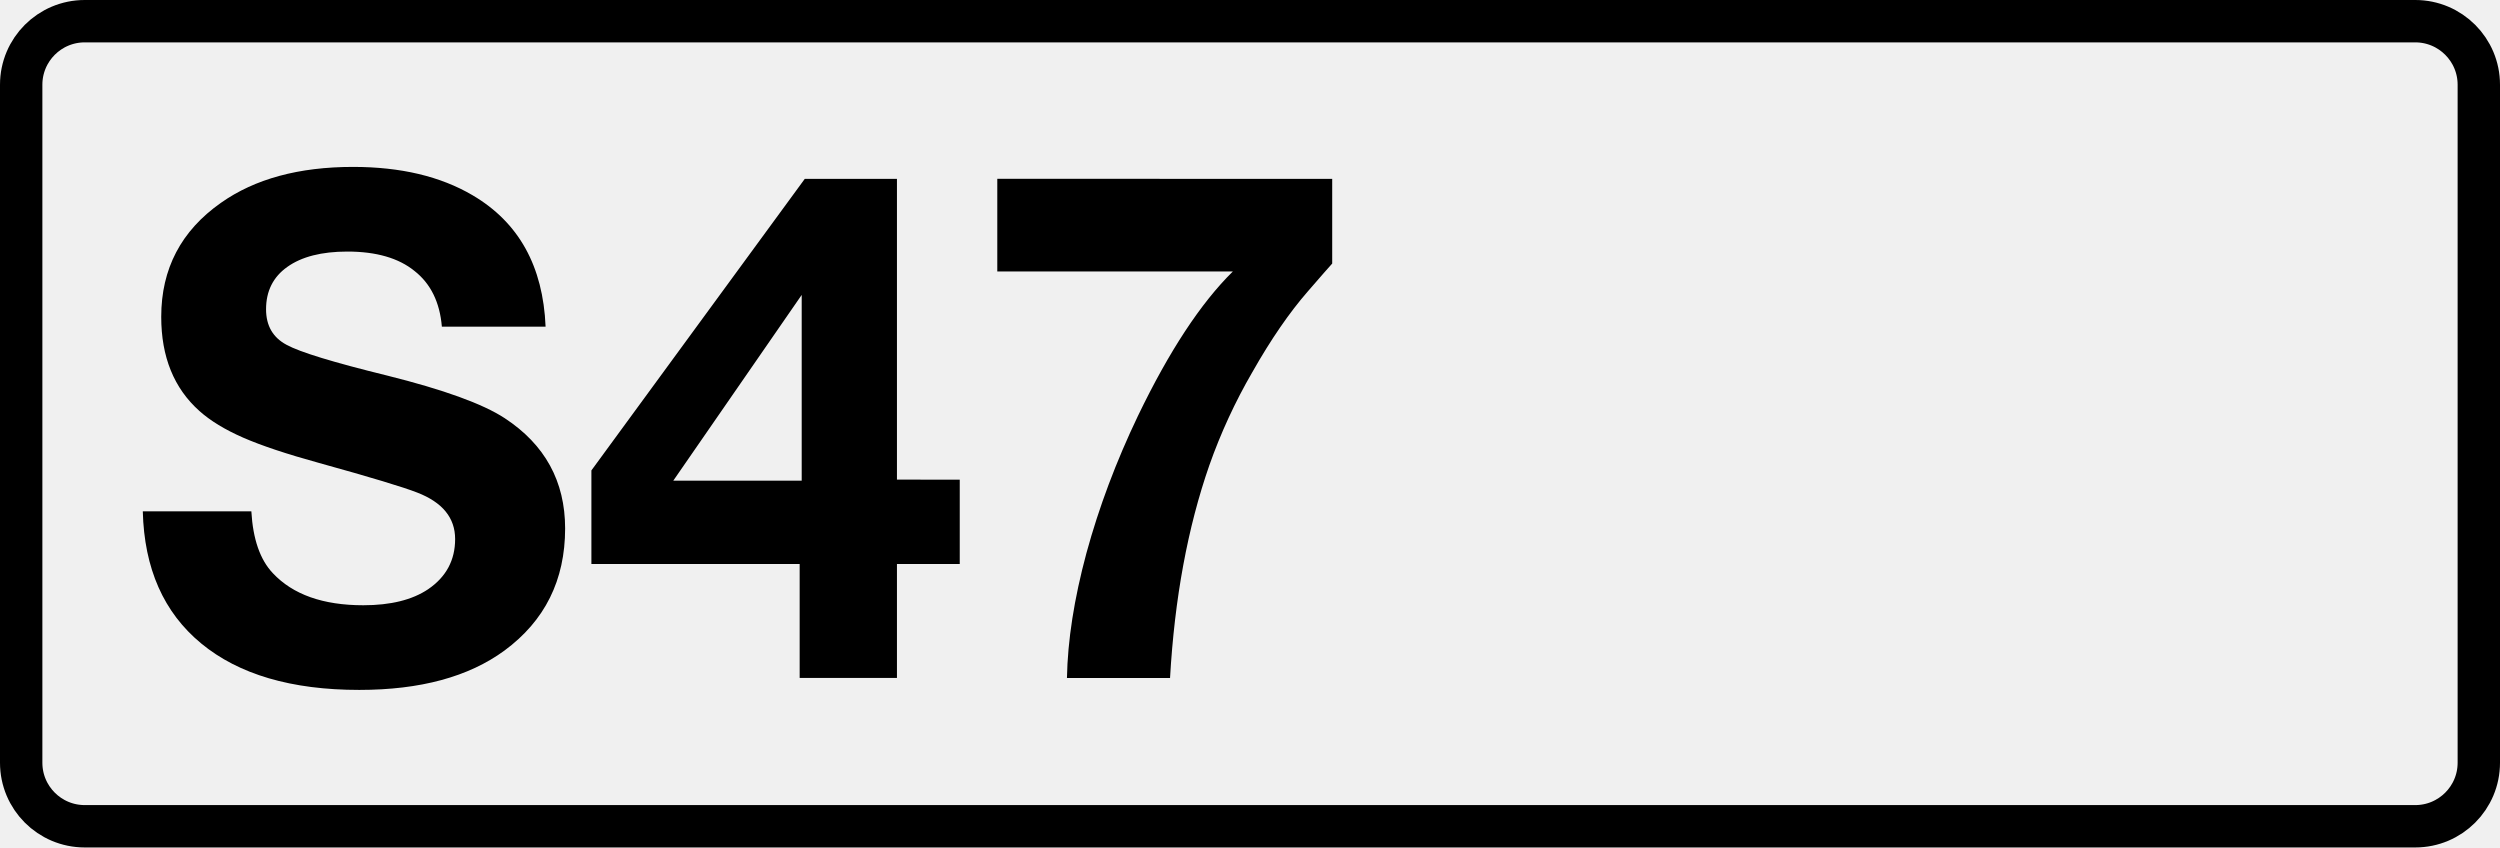
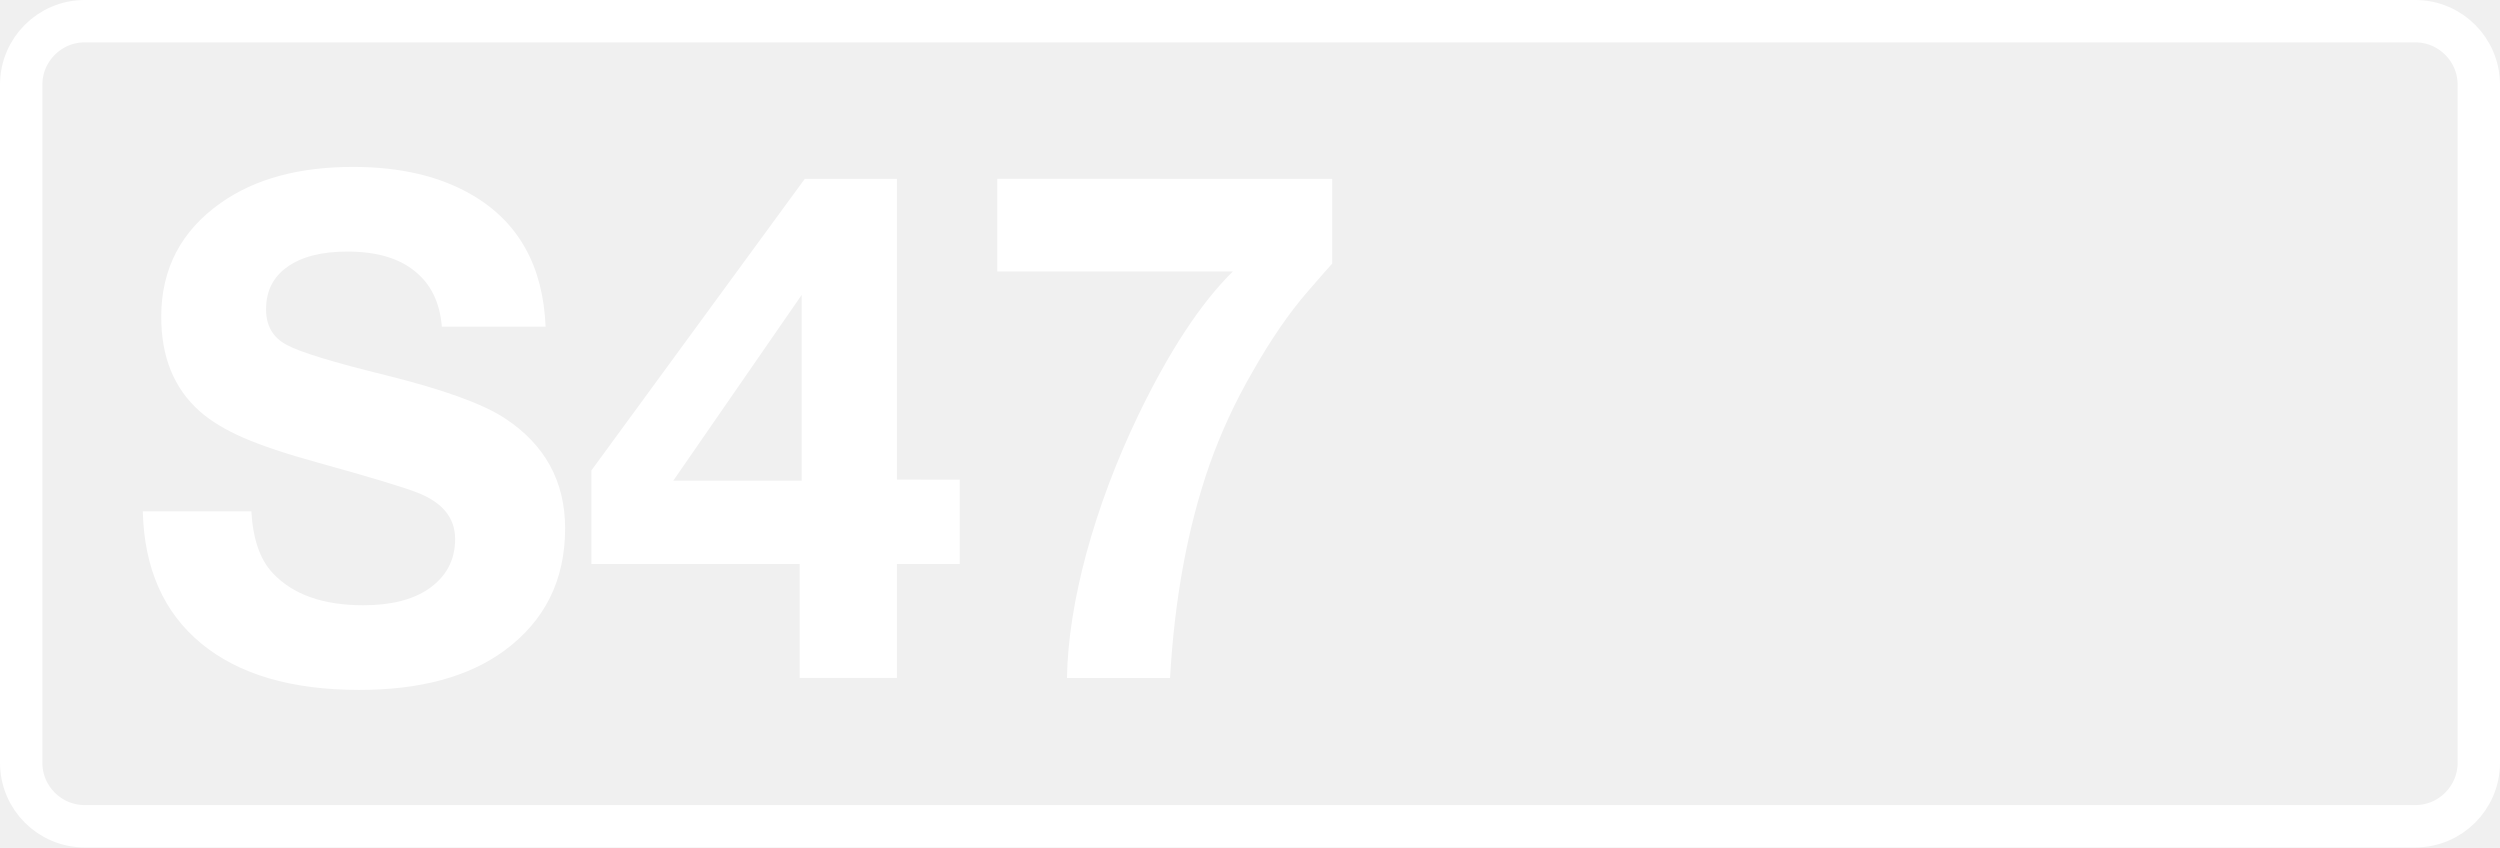
<svg xmlns="http://www.w3.org/2000/svg" class="color-immutable" width="59" height="20" fill="none" viewBox="0 0 59 20">
  <g clip-path="url(#a)">
-     <path stroke="#000" d="M.5 2A1.5 1.5 0 0 1 2 .5h55A1.5 1.5 0 0 1 58.5 2v16a1.5 1.5 0 0 1-1.5 1.5H2A1.5 1.5 0 0 1 .5 18z" />
-     <path fill="#000" d="M12.877 7.71h-2.449q-.072-.863-.644-1.314-.564-.459-1.587-.459-.91 0-1.418.363-.5.355-.5.999 0 .58.483.838.468.258 2.37.725 2.005.5 2.779 1.007 1.425.934 1.426 2.602 0 1.829-1.434 2.884-1.266.927-3.424.927-2.401 0-3.73-1.096T3.37 12.068h2.562q.056.984.507 1.459.71.757 2.135.757.967 0 1.531-.379.636-.434.636-1.184t-.894-1.096q-.49-.193-2.32-.7-1.144-.315-1.789-.597-.644-.282-1.031-.628-.903-.806-.902-2.224 0-1.7 1.41-2.69 1.2-.847 3.118-.847 1.683 0 2.82.669 1.635.96 1.723 3.102M22.65 11.32v1.99h-1.482V16h-2.296v-2.69h-4.915v-2.208l5.035-6.88h2.176v7.097zm-3.73.023V6.96l-3.03 4.383zM31.44 4.221V6.22q-.097.105-.572.653-.66.757-1.313 1.91a13 13 0 0 0-1.015 2.199q-.766 2.2-.927 5.019H25.18q.024-1.33.46-2.949.442-1.62 1.216-3.238 1.103-2.289 2.24-3.408h-5.56V4.22z" />
+     <path stroke="#fff" d="M.5 2A1.5 1.5 0 0 1 2 .5h55A1.5 1.5 0 0 1 58.5 2v16a1.5 1.5 0 0 1-1.5 1.5H2A1.5 1.5 0 0 1 .5 18z" />
+     <path fill="#fff" d="M12.877 7.71h-2.449q-.072-.863-.644-1.314-.564-.459-1.587-.459-.91 0-1.418.363-.5.355-.5.999 0 .58.483.838.468.258 2.37.725 2.005.5 2.779 1.007 1.425.934 1.426 2.602 0 1.829-1.434 2.884-1.266.927-3.424.927-2.401 0-3.73-1.096T3.37 12.068h2.562q.056.984.507 1.459.71.757 2.135.757.967 0 1.531-.379.636-.434.636-1.184t-.894-1.096q-.49-.193-2.32-.7-1.144-.315-1.789-.597-.644-.282-1.031-.628-.903-.806-.902-2.224 0-1.7 1.41-2.69 1.2-.847 3.118-.847 1.683 0 2.82.669 1.635.96 1.723 3.102M22.65 11.32v1.99h-1.482V16h-2.296v-2.69h-4.915v-2.208l5.035-6.88h2.176v7.097zm-3.73.023V6.96l-3.03 4.383zM31.44 4.221V6.22q-.097.105-.572.653-.66.757-1.313 1.91a13 13 0 0 0-1.015 2.199q-.766 2.2-.927 5.019H25.18q.024-1.33.46-2.949.442-1.62 1.216-3.238 1.103-2.289 2.24-3.408h-5.56V4.22z" />
  </g>
  <defs>
    <clipPath id="a">
      <path fill="#fff" d="M0 0h59v20H0z" />
    </clipPath>
  </defs>
</svg>
